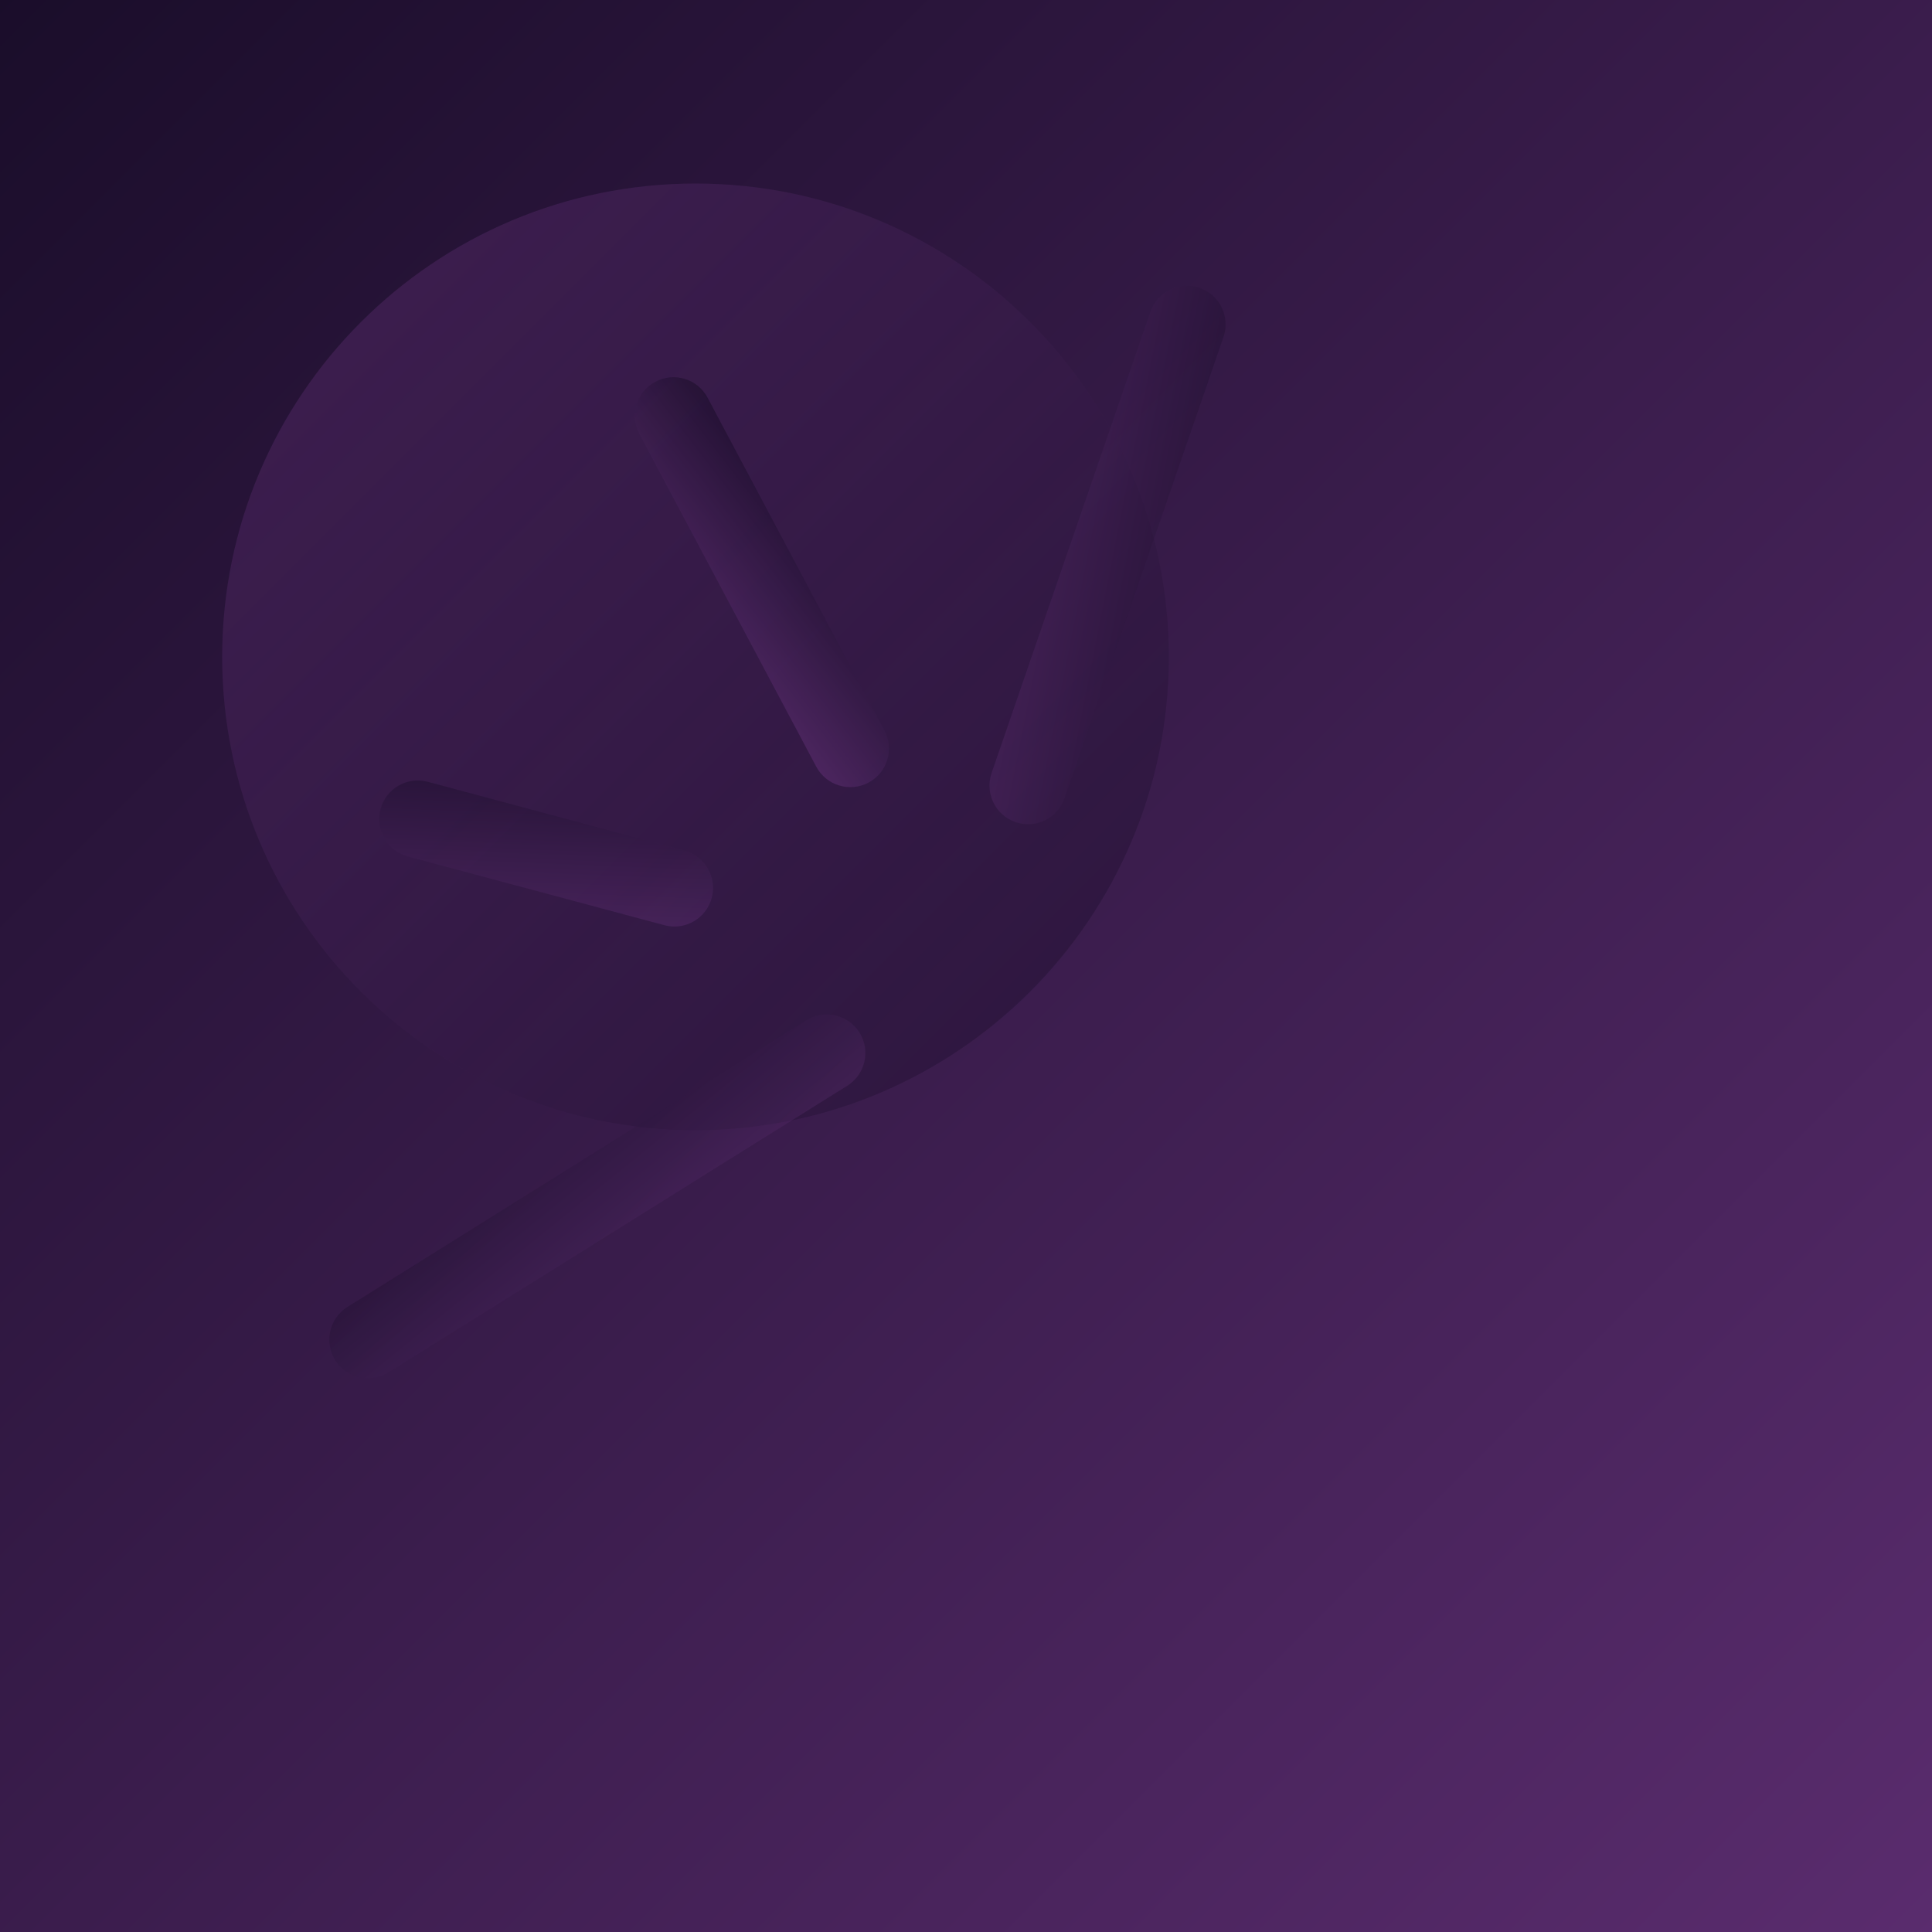
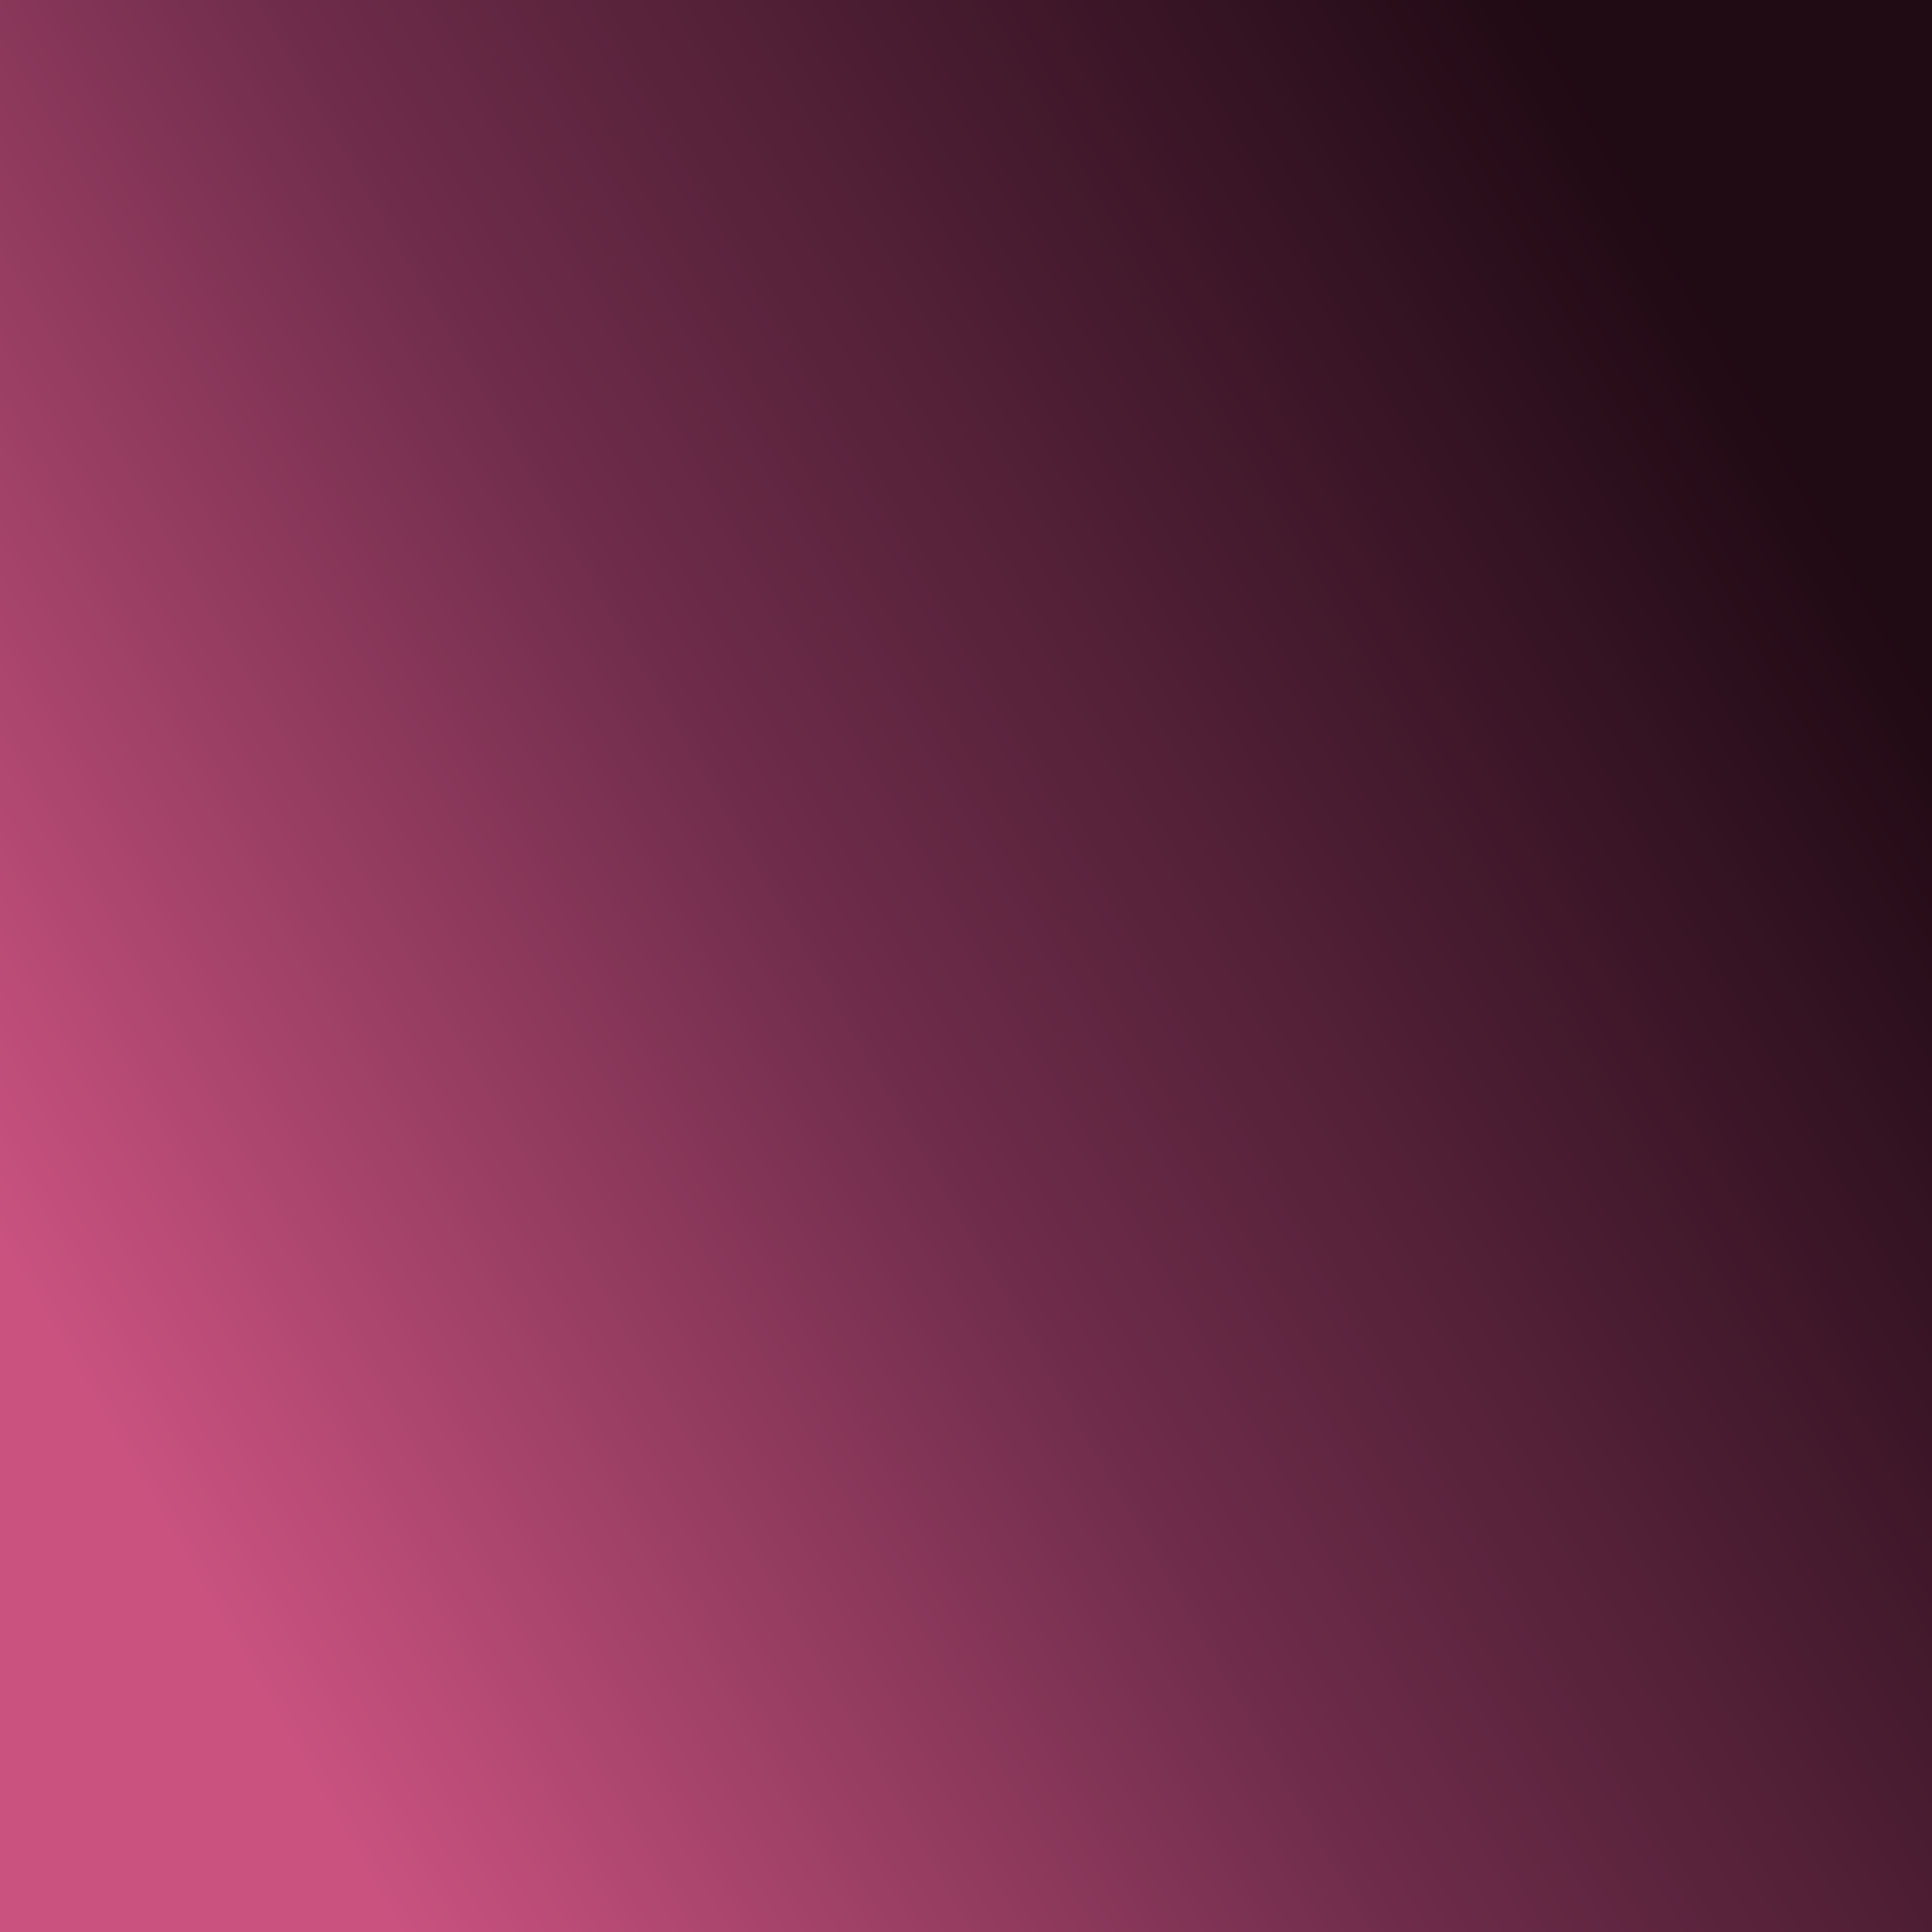
<svg xmlns="http://www.w3.org/2000/svg" width="400" height="400" viewBox="0 0 400 400">
  <defs>
-     <linearGradient id="bgcov4" x1="0" y1="0" x2="1" y2="1">
-       <stop offset="0" stop-color="#1a0d2a" />
-       <stop offset="1" stop-color="#5a2c6e" />
-     </linearGradient>
-     <linearGradient id="gcov4" x1="0" y1="0" x2="1" y2="1">
-       <stop offset="0" stop-color="#5a2c6e" />
-       <stop offset="1" stop-color="#1a0d2a" />
+     <linearGradient id="gcov4" x1="0.933" y1="0.250" x2="0.067" y2="0.750">
+       <stop offset="0" stop-color="#200a14" />
+       <stop offset="0.55" stop-color="#6e2c4a" />
+       <stop offset="1" stop-color="#c9527f" />
    </linearGradient>
  </defs>
-   <rect width="400" height="400" fill="url(#bgcov4)" />
-   <circle cx="144" cy="136" r="98" fill="url(#gcov4)" opacity="0.5" />
-   <rect x="59.676" y="239.693" width="128" height="16" rx="8" fill="url(#gcov4)" opacity="0.35" transform="rotate(148 123.6757 247.6927)" />
-   <rect x="77.567" y="168.706" width="71" height="16" rx="8" fill="url(#gcov4)" opacity="0.5" transform="rotate(195 113.0667 176.7063)" />
-   <rect x="110.748" y="112.535" width="94" height="16" rx="8" fill="url(#gcov4)" opacity="0.65" transform="rotate(242 157.7476 120.5347)" />
-   <rect x="170.801" y="106.903" width="117" height="16" rx="8" fill="url(#gcov4)" opacity="0.35" transform="rotate(289 229.3011 114.9033)" />
+   <rect width="400" height="400" fill="url(#gcov4)" />
</svg>
